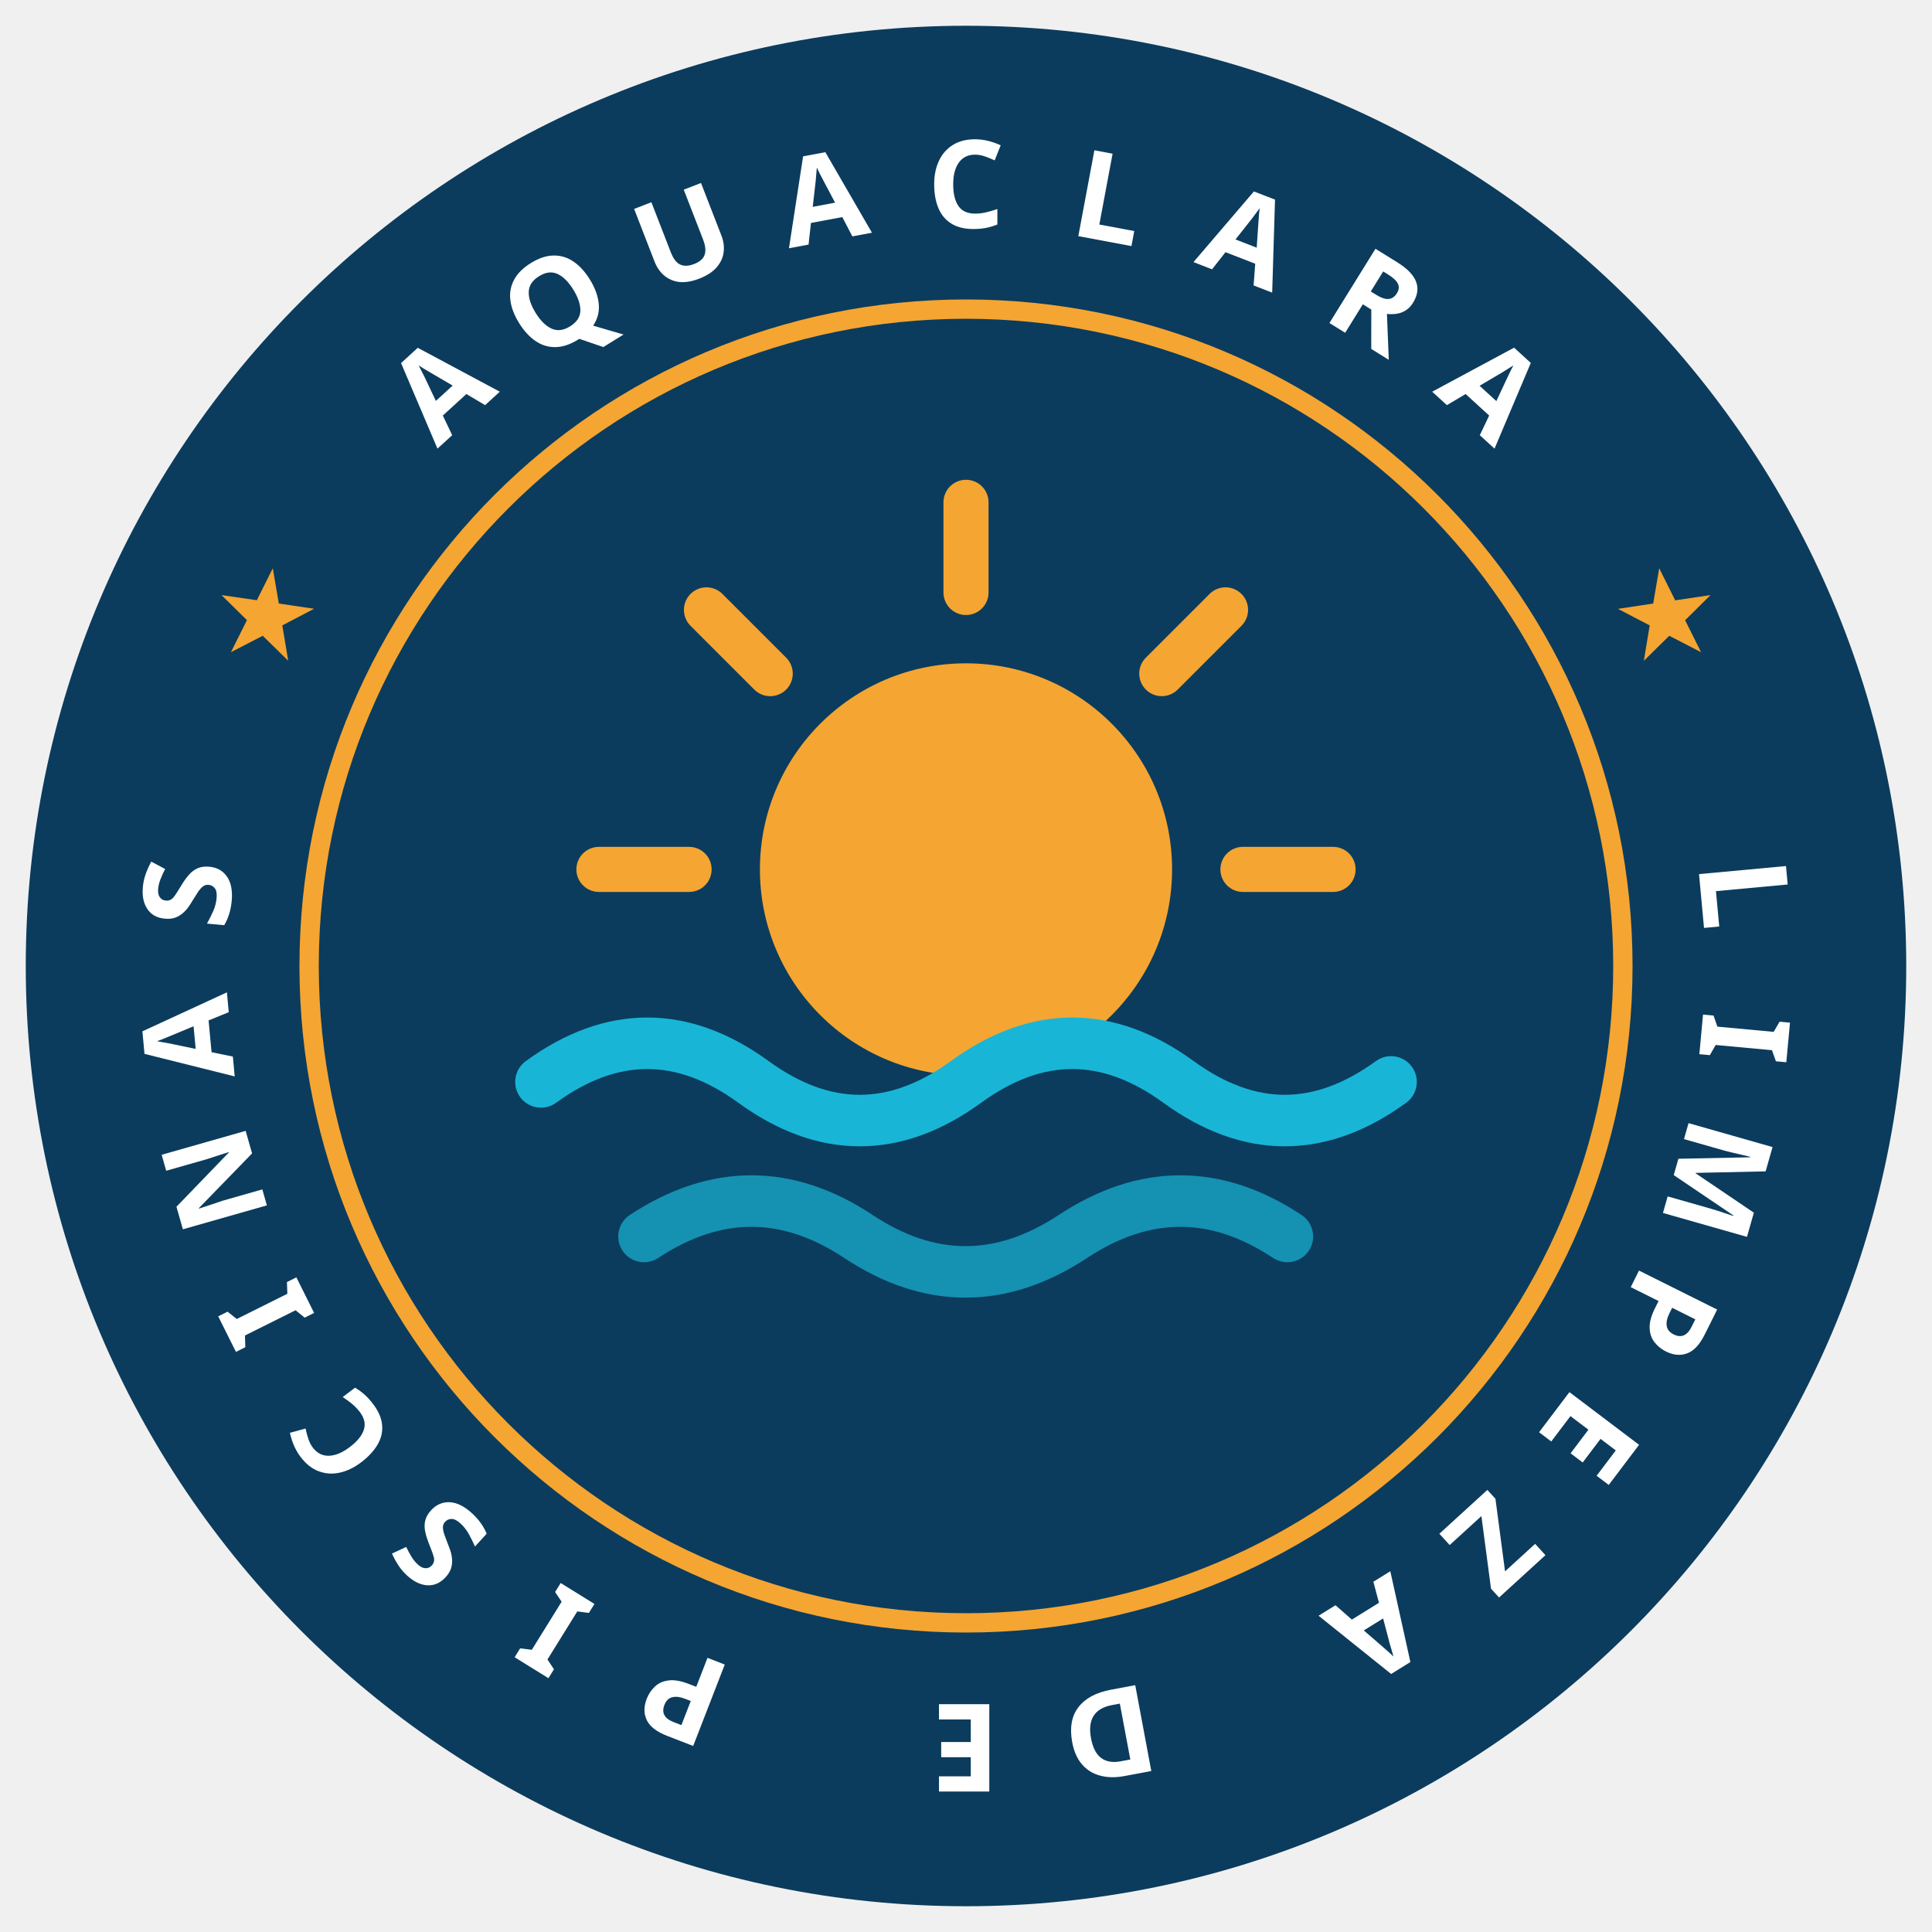
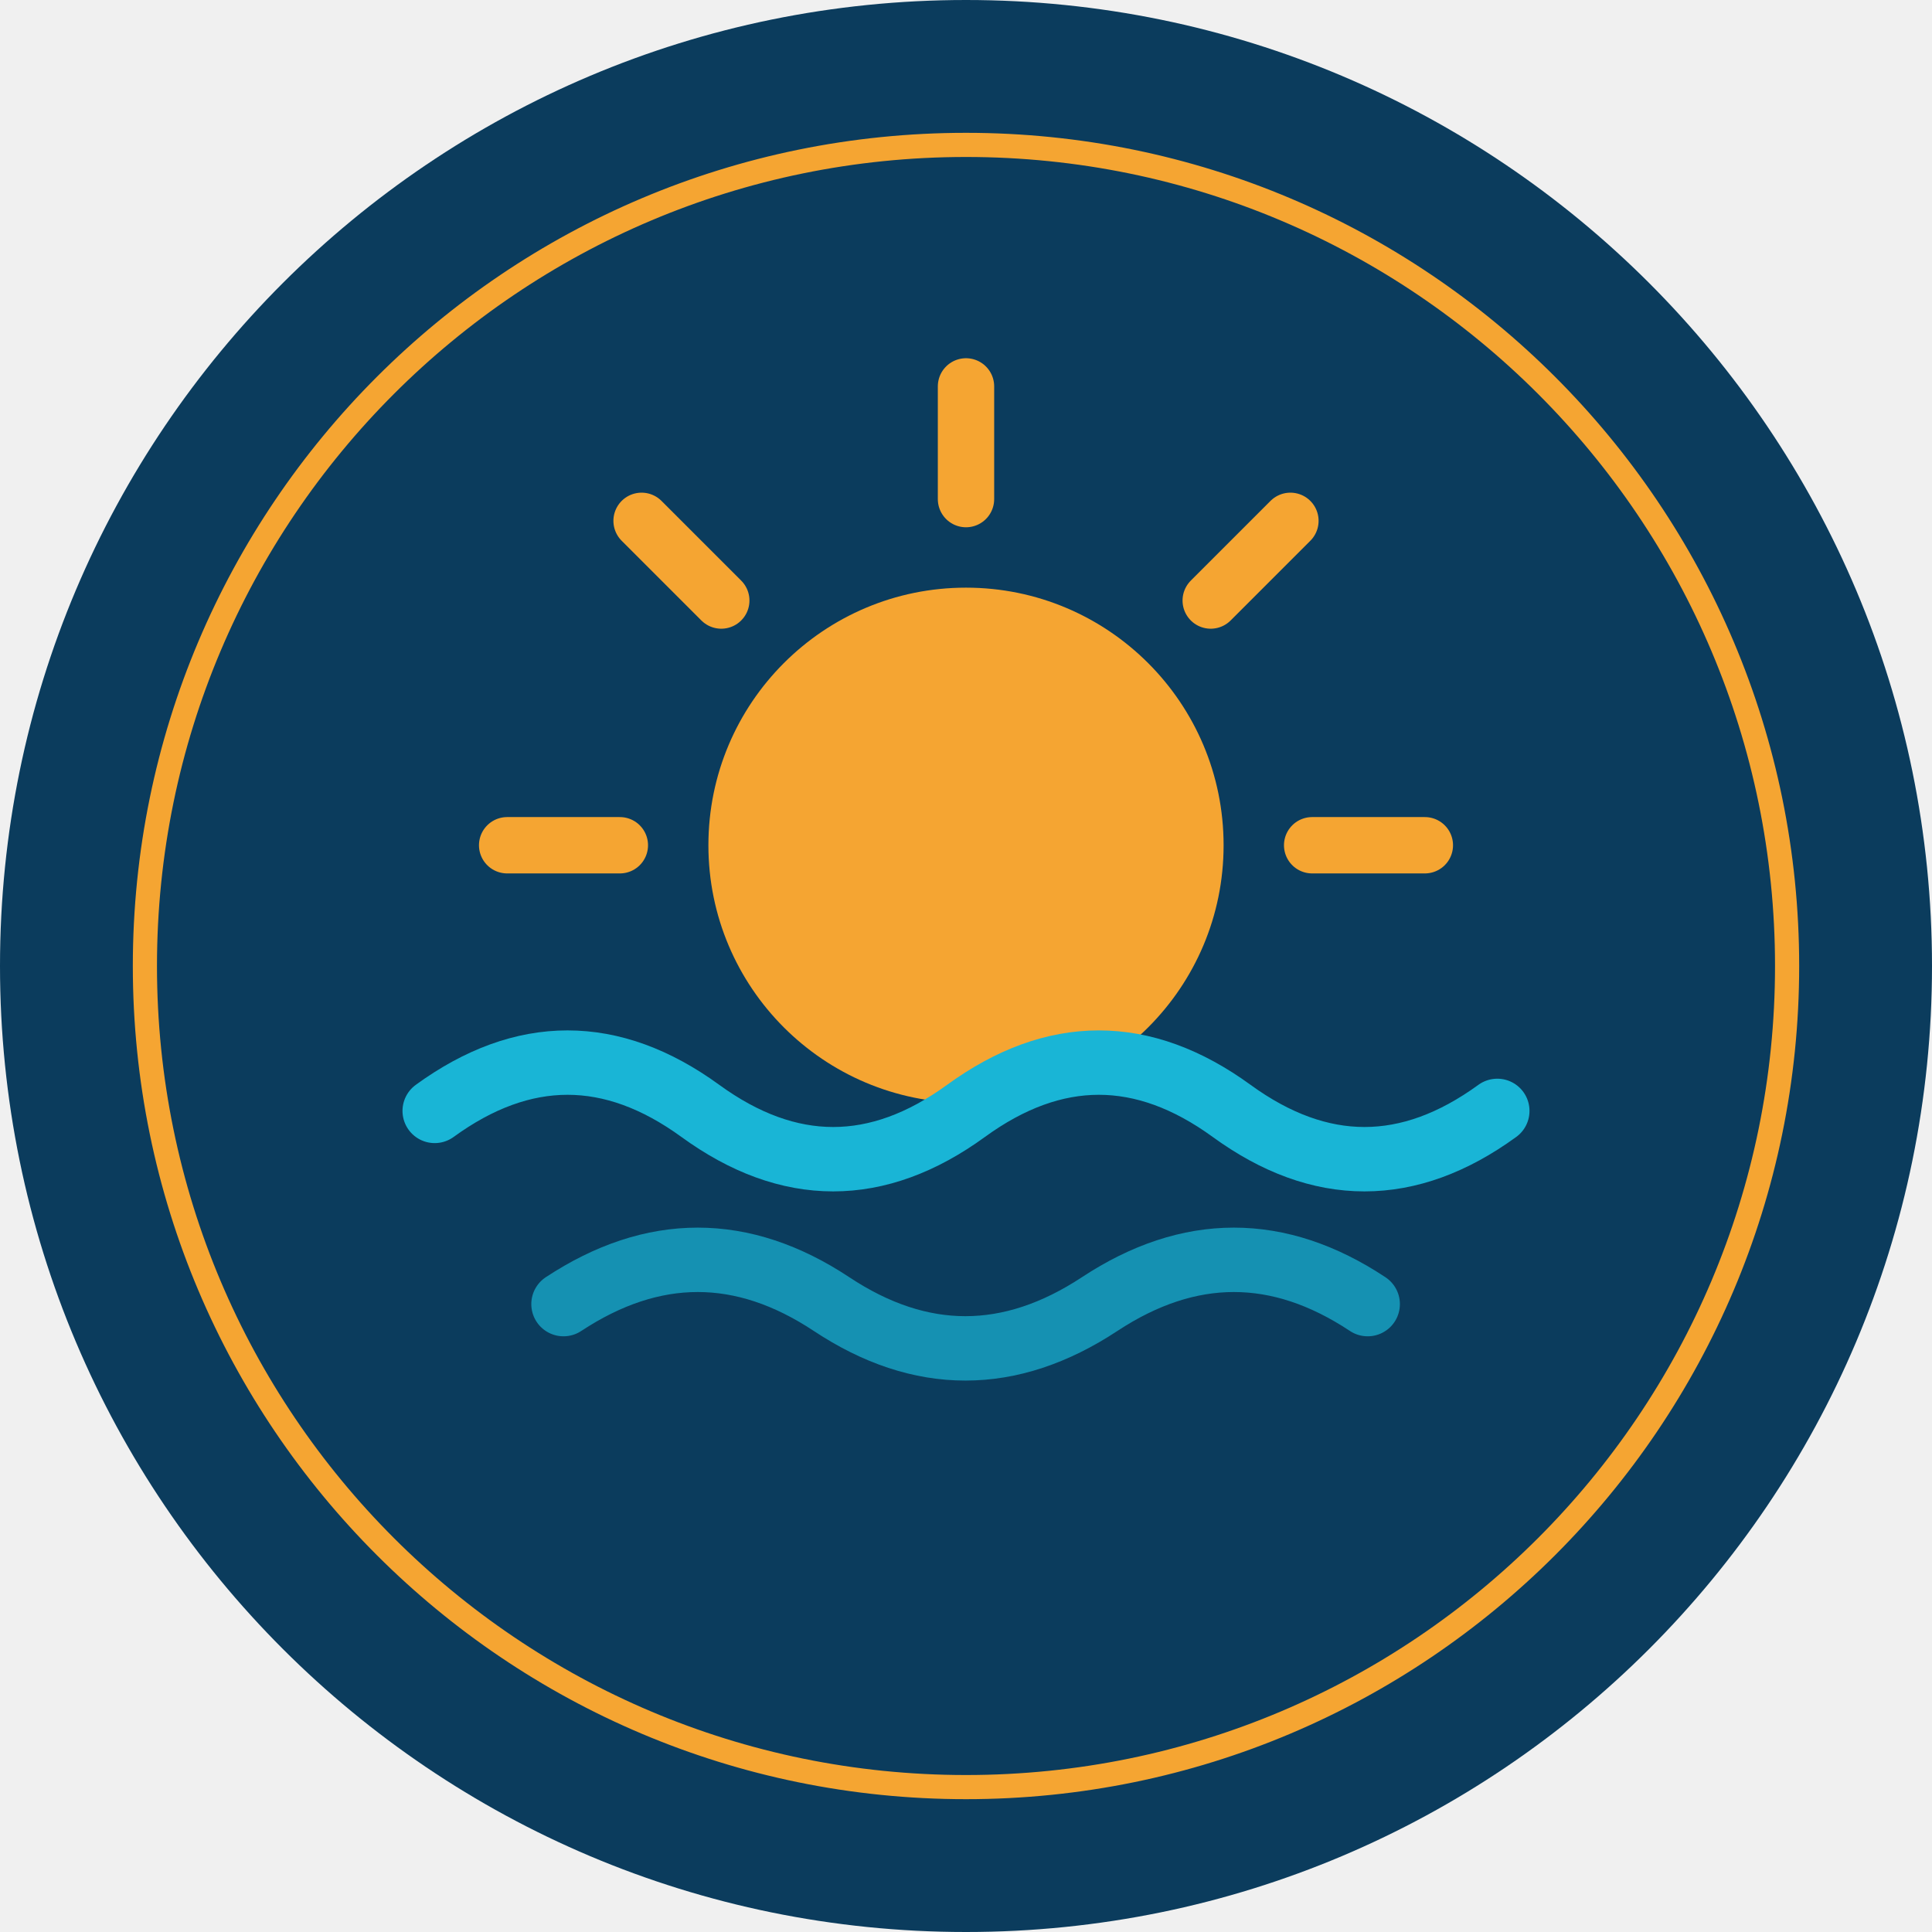
- <svg xmlns="http://www.w3.org/2000/svg" width="1200" height="1200" viewBox="0 0 300 300">
+ <svg xmlns="http://www.w3.org/2000/svg" width="1200" height="1200" viewBox="30 30 240 240">
  <g id="fundo-circulo">
-     <circle cx="150" cy="150" r="146" fill="#0B3C5D" />
+     <circle cx="150" cy="150" r="120" fill="#0B3C5D" />
  </g>
  <g id="sol">
    <line x1="150.0" y1="92.0" x2="150.0" y2="78.0" stroke="#F5A532" stroke-width="7" stroke-linecap="round" />
    <line x1="180.4" y1="104.6" x2="190.3" y2="94.7" stroke="#F5A532" stroke-width="7" stroke-linecap="round" />
    <line x1="193.0" y1="135.0" x2="207.0" y2="135.0" stroke="#F5A532" stroke-width="7" stroke-linecap="round" />
    <line x1="119.6" y1="104.6" x2="109.7" y2="94.7" stroke="#F5A532" stroke-width="7" stroke-linecap="round" />
    <line x1="107.0" y1="135.0" x2="93.0" y2="135.0" stroke="#F5A532" stroke-width="7" stroke-linecap="round" />
    <circle cx="150" cy="135" r="32" fill="#F5A532" />
  </g>
  <g id="mar-cobre-sol">
    <path d="M80 166 q17.5 -12 35 0 t35 0 t35 0 t35 0 V232 H80 Z" fill="#0B3C5D" />
  </g>
  <g id="onda-1">
    <path d="M84 168 q16.5 -12 33 0 t33 0 t33 0 t33 0" fill="none" stroke="#19B5D6" stroke-width="8" stroke-linecap="round" stroke-linejoin="round" />
  </g>
  <g id="onda-2">
    <path d="M100 192 q16.7 -11 33.3 0 t33.3 0 t33.3 0" fill="none" stroke="#19B5D6" stroke-width="8" stroke-linecap="round" stroke-linejoin="round" opacity="0.7" />
  </g>
  <g id="anel">
    <circle cx="150" cy="150" r="102" fill="none" stroke="#F5A532" stroke-width="3" />
  </g>
-   <g id="texto-circular">
-     <text x="67.8" y="59.8" font-family="Outfit" font-weight="600" font-size="19" fill="#FFFFFF" text-anchor="middle" dominant-baseline="central" transform="rotate(-42.4 67.8 59.8)">A</text>
-     <text x="85.8" y="46.3" font-family="Outfit" font-weight="600" font-size="19" fill="#FFFFFF" text-anchor="middle" dominant-baseline="central" transform="rotate(-31.8 85.8 46.3)">Q</text>
-     <text x="105.9" y="36.2" font-family="Outfit" font-weight="600" font-size="19" fill="#FFFFFF" text-anchor="middle" dominant-baseline="central" transform="rotate(-21.2 105.9 36.2)">U</text>
-     <text x="127.6" y="30.1" font-family="Outfit" font-weight="600" font-size="19" fill="#FFFFFF" text-anchor="middle" dominant-baseline="central" transform="rotate(-10.6 127.6 30.1)">A</text>
-     <text x="150.0" y="28.0" font-family="Outfit" font-weight="600" font-size="19" fill="#FFFFFF" text-anchor="middle" dominant-baseline="central" transform="rotate(0.0 150.0 28.0)">C</text>
-     <text x="172.4" y="30.1" font-family="Outfit" font-weight="600" font-size="19" fill="#FFFFFF" text-anchor="middle" dominant-baseline="central" transform="rotate(10.6 172.4 30.1)">L</text>
-     <text x="194.1" y="36.2" font-family="Outfit" font-weight="600" font-size="19" fill="#FFFFFF" text-anchor="middle" dominant-baseline="central" transform="rotate(21.2 194.1 36.2)">A</text>
-     <text x="214.2" y="46.3" font-family="Outfit" font-weight="600" font-size="19" fill="#FFFFFF" text-anchor="middle" dominant-baseline="central" transform="rotate(31.8 214.2 46.3)">R</text>
-     <text x="232.2" y="59.8" font-family="Outfit" font-weight="600" font-size="19" fill="#FFFFFF" text-anchor="middle" dominant-baseline="central" transform="rotate(42.4 232.2 59.8)">A</text>
-     <text x="259.2" y="95.6" font-family="Outfit" font-weight="600" font-size="19" fill="#F5A532" text-anchor="middle" dominant-baseline="central" transform="rotate(63.5 259.2 95.6)">★</text>
-     <text x="271.5" y="138.7" font-family="Outfit" font-weight="600" font-size="19" fill="#FFFFFF" text-anchor="middle" dominant-baseline="central" transform="rotate(84.7 271.5 138.7)">L</text>
-     <text x="271.5" y="161.3" font-family="Outfit" font-weight="600" font-size="19" fill="#FFFFFF" text-anchor="middle" dominant-baseline="central" transform="rotate(95.3 271.5 161.3)">I</text>
-     <text x="267.3" y="183.4" font-family="Outfit" font-weight="600" font-size="19" fill="#FFFFFF" text-anchor="middle" dominant-baseline="central" transform="rotate(105.9 267.3 183.4)">M</text>
-     <text x="259.2" y="204.4" font-family="Outfit" font-weight="600" font-size="19" fill="#FFFFFF" text-anchor="middle" dominant-baseline="central" transform="rotate(116.5 259.2 204.4)">P</text>
-     <text x="247.4" y="223.5" font-family="Outfit" font-weight="600" font-size="19" fill="#FFFFFF" text-anchor="middle" dominant-baseline="central" transform="rotate(127.1 247.4 223.5)">E</text>
-     <text x="232.2" y="240.2" font-family="Outfit" font-weight="600" font-size="19" fill="#FFFFFF" text-anchor="middle" dominant-baseline="central" transform="rotate(137.6 232.2 240.2)">Z</text>
-     <text x="214.2" y="253.7" font-family="Outfit" font-weight="600" font-size="19" fill="#FFFFFF" text-anchor="middle" dominant-baseline="central" transform="rotate(148.2 214.2 253.7)">A</text>
-     <text x="172.4" y="269.9" font-family="Outfit" font-weight="600" font-size="19" fill="#FFFFFF" text-anchor="middle" dominant-baseline="central" transform="rotate(169.4 172.4 269.9)">D</text>
-     <text x="150.0" y="272.0" font-family="Outfit" font-weight="600" font-size="19" fill="#FFFFFF" text-anchor="middle" dominant-baseline="central" transform="rotate(180.0 150.0 272.0)">E</text>
-     <text x="105.9" y="263.8" font-family="Outfit" font-weight="600" font-size="19" fill="#FFFFFF" text-anchor="middle" dominant-baseline="central" transform="rotate(201.2 105.9 263.8)">P</text>
-     <text x="85.8" y="253.7" font-family="Outfit" font-weight="600" font-size="19" fill="#FFFFFF" text-anchor="middle" dominant-baseline="central" transform="rotate(211.8 85.8 253.7)">I</text>
-     <text x="67.8" y="240.2" font-family="Outfit" font-weight="600" font-size="19" fill="#FFFFFF" text-anchor="middle" dominant-baseline="central" transform="rotate(222.4 67.8 240.2)">S</text>
-     <text x="52.6" y="223.5" font-family="Outfit" font-weight="600" font-size="19" fill="#FFFFFF" text-anchor="middle" dominant-baseline="central" transform="rotate(232.9 52.6 223.5)">C</text>
-     <text x="40.8" y="204.4" font-family="Outfit" font-weight="600" font-size="19" fill="#FFFFFF" text-anchor="middle" dominant-baseline="central" transform="rotate(243.5 40.8 204.4)">I</text>
-     <text x="32.7" y="183.4" font-family="Outfit" font-weight="600" font-size="19" fill="#FFFFFF" text-anchor="middle" dominant-baseline="central" transform="rotate(254.1 32.7 183.4)">N</text>
-     <text x="28.5" y="161.3" font-family="Outfit" font-weight="600" font-size="19" fill="#FFFFFF" text-anchor="middle" dominant-baseline="central" transform="rotate(264.7 28.5 161.3)">A</text>
-     <text x="28.5" y="138.7" font-family="Outfit" font-weight="600" font-size="19" fill="#FFFFFF" text-anchor="middle" dominant-baseline="central" transform="rotate(275.3 28.5 138.7)">S</text>
-     <text x="40.8" y="95.6" font-family="Outfit" font-weight="600" font-size="19" fill="#F5A532" text-anchor="middle" dominant-baseline="central" transform="rotate(296.5 40.8 95.6)">★</text>
-   </g>
</svg>
